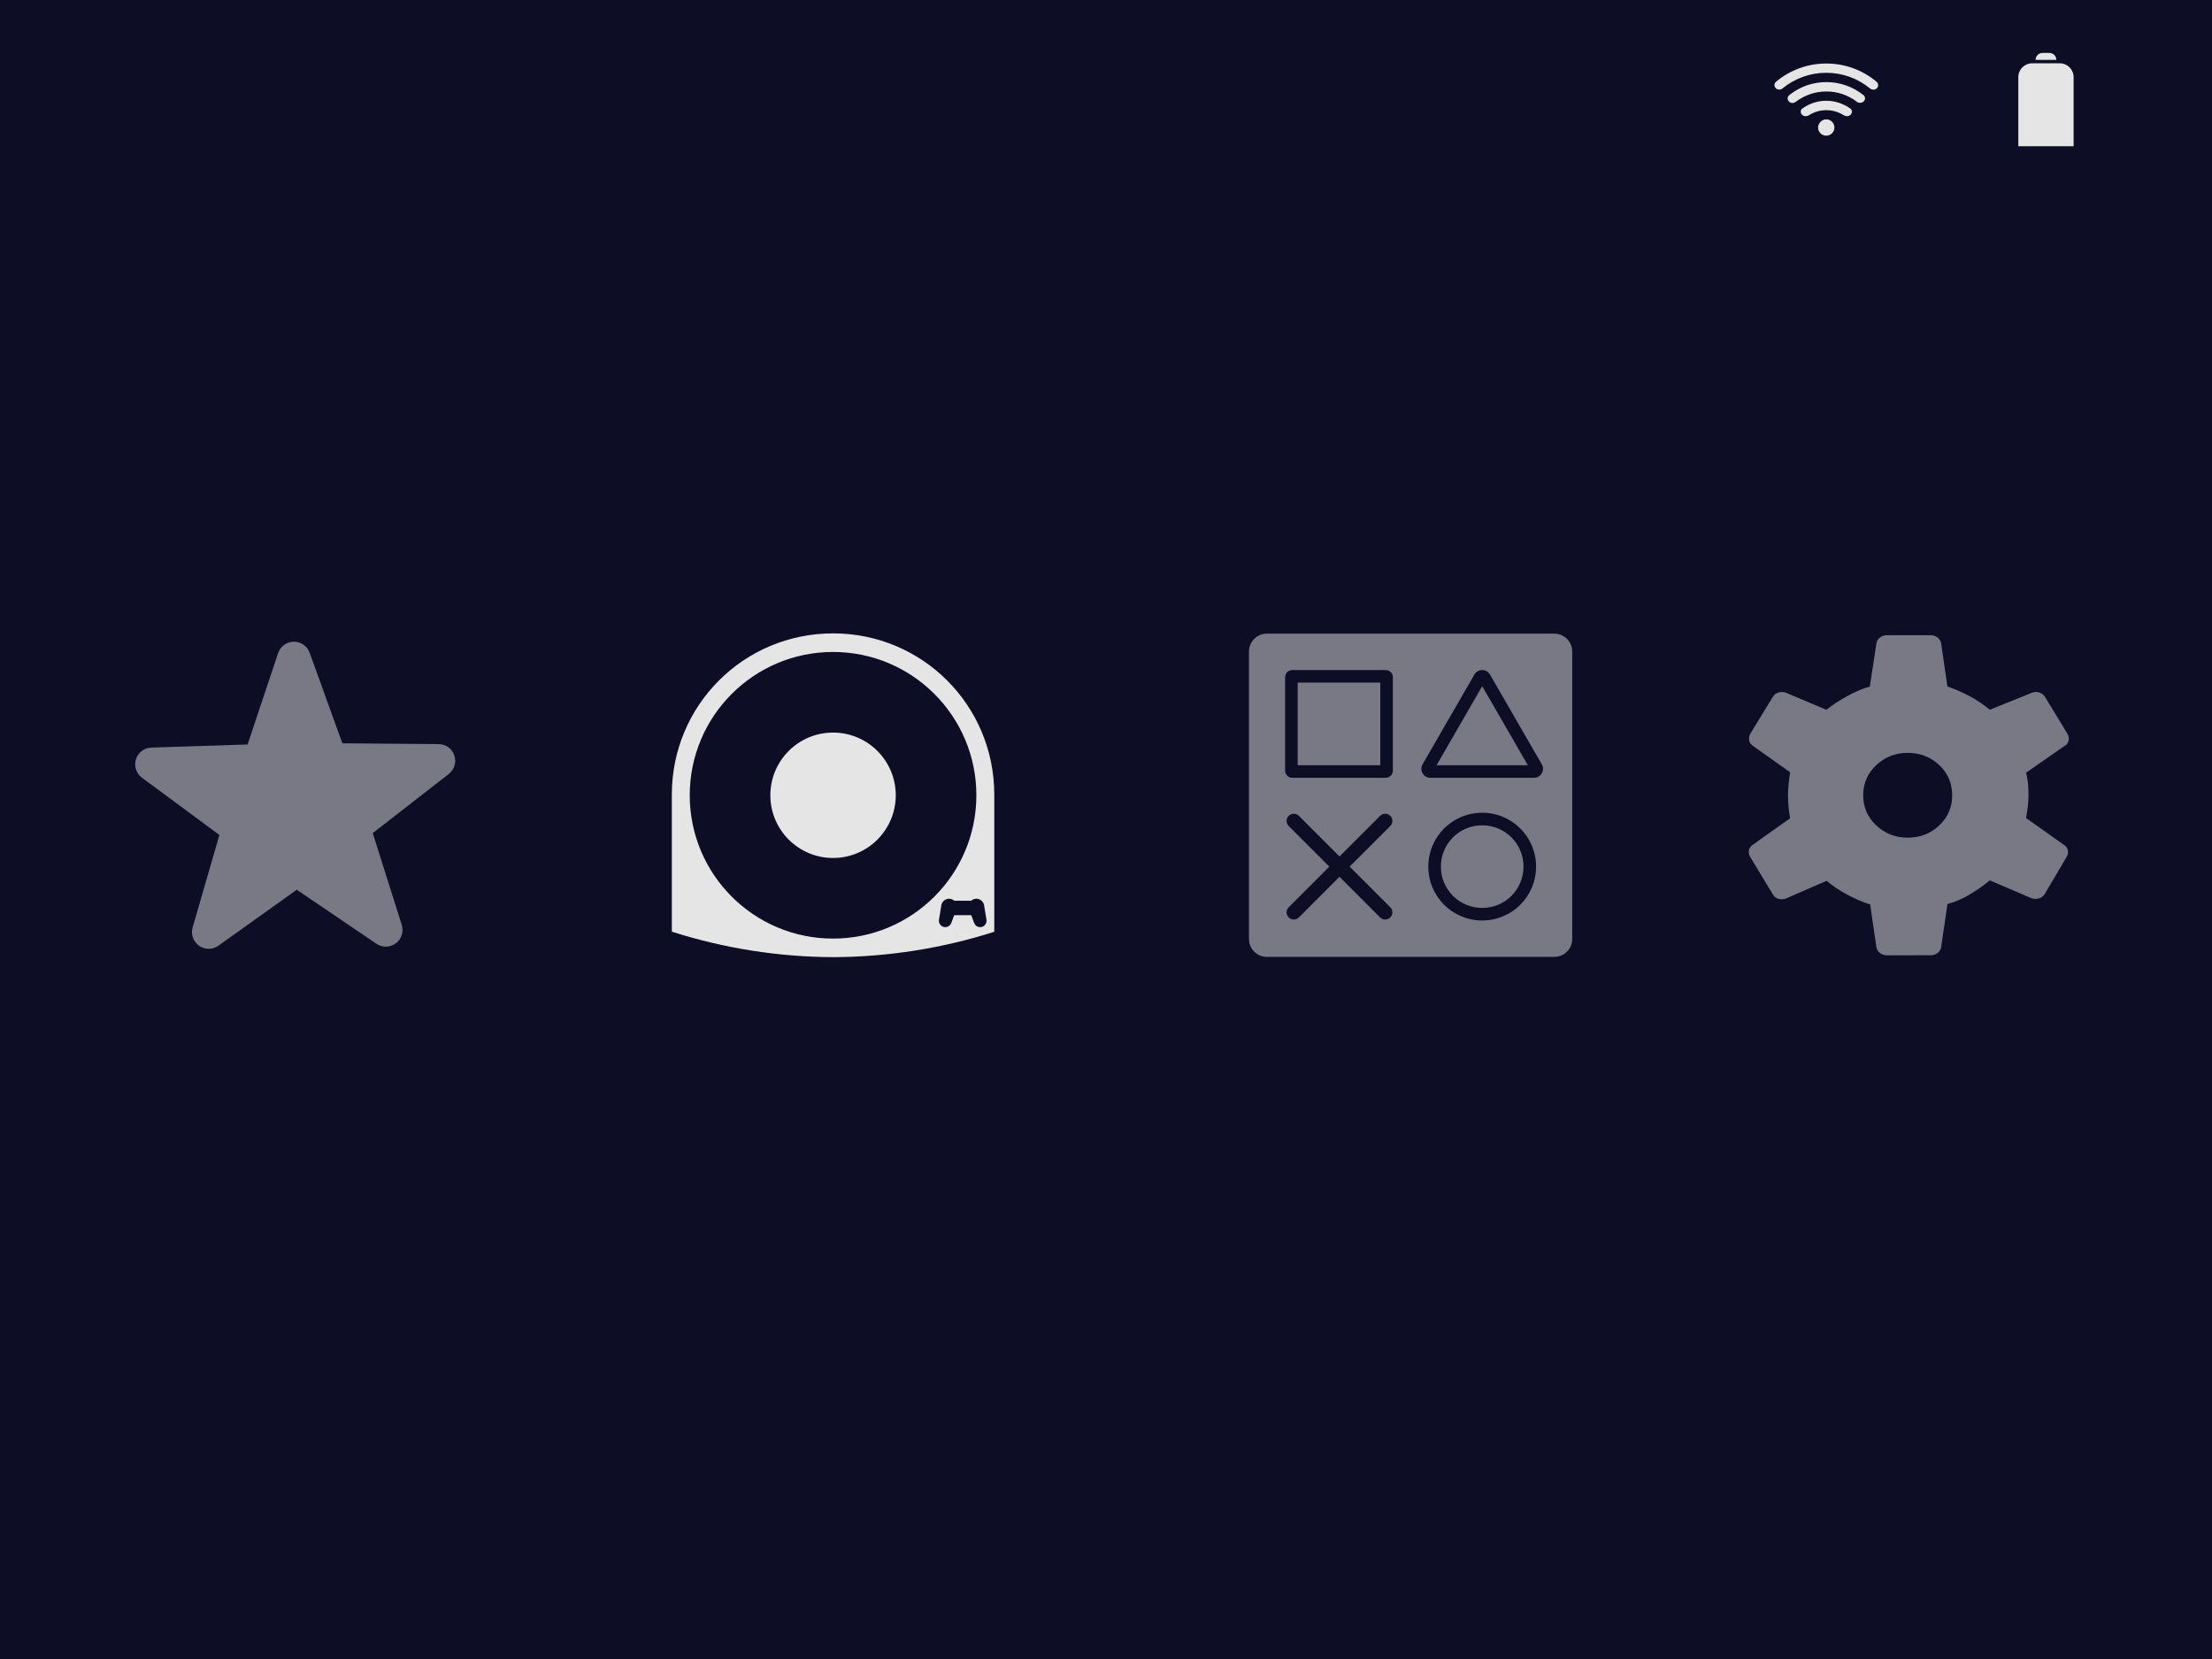
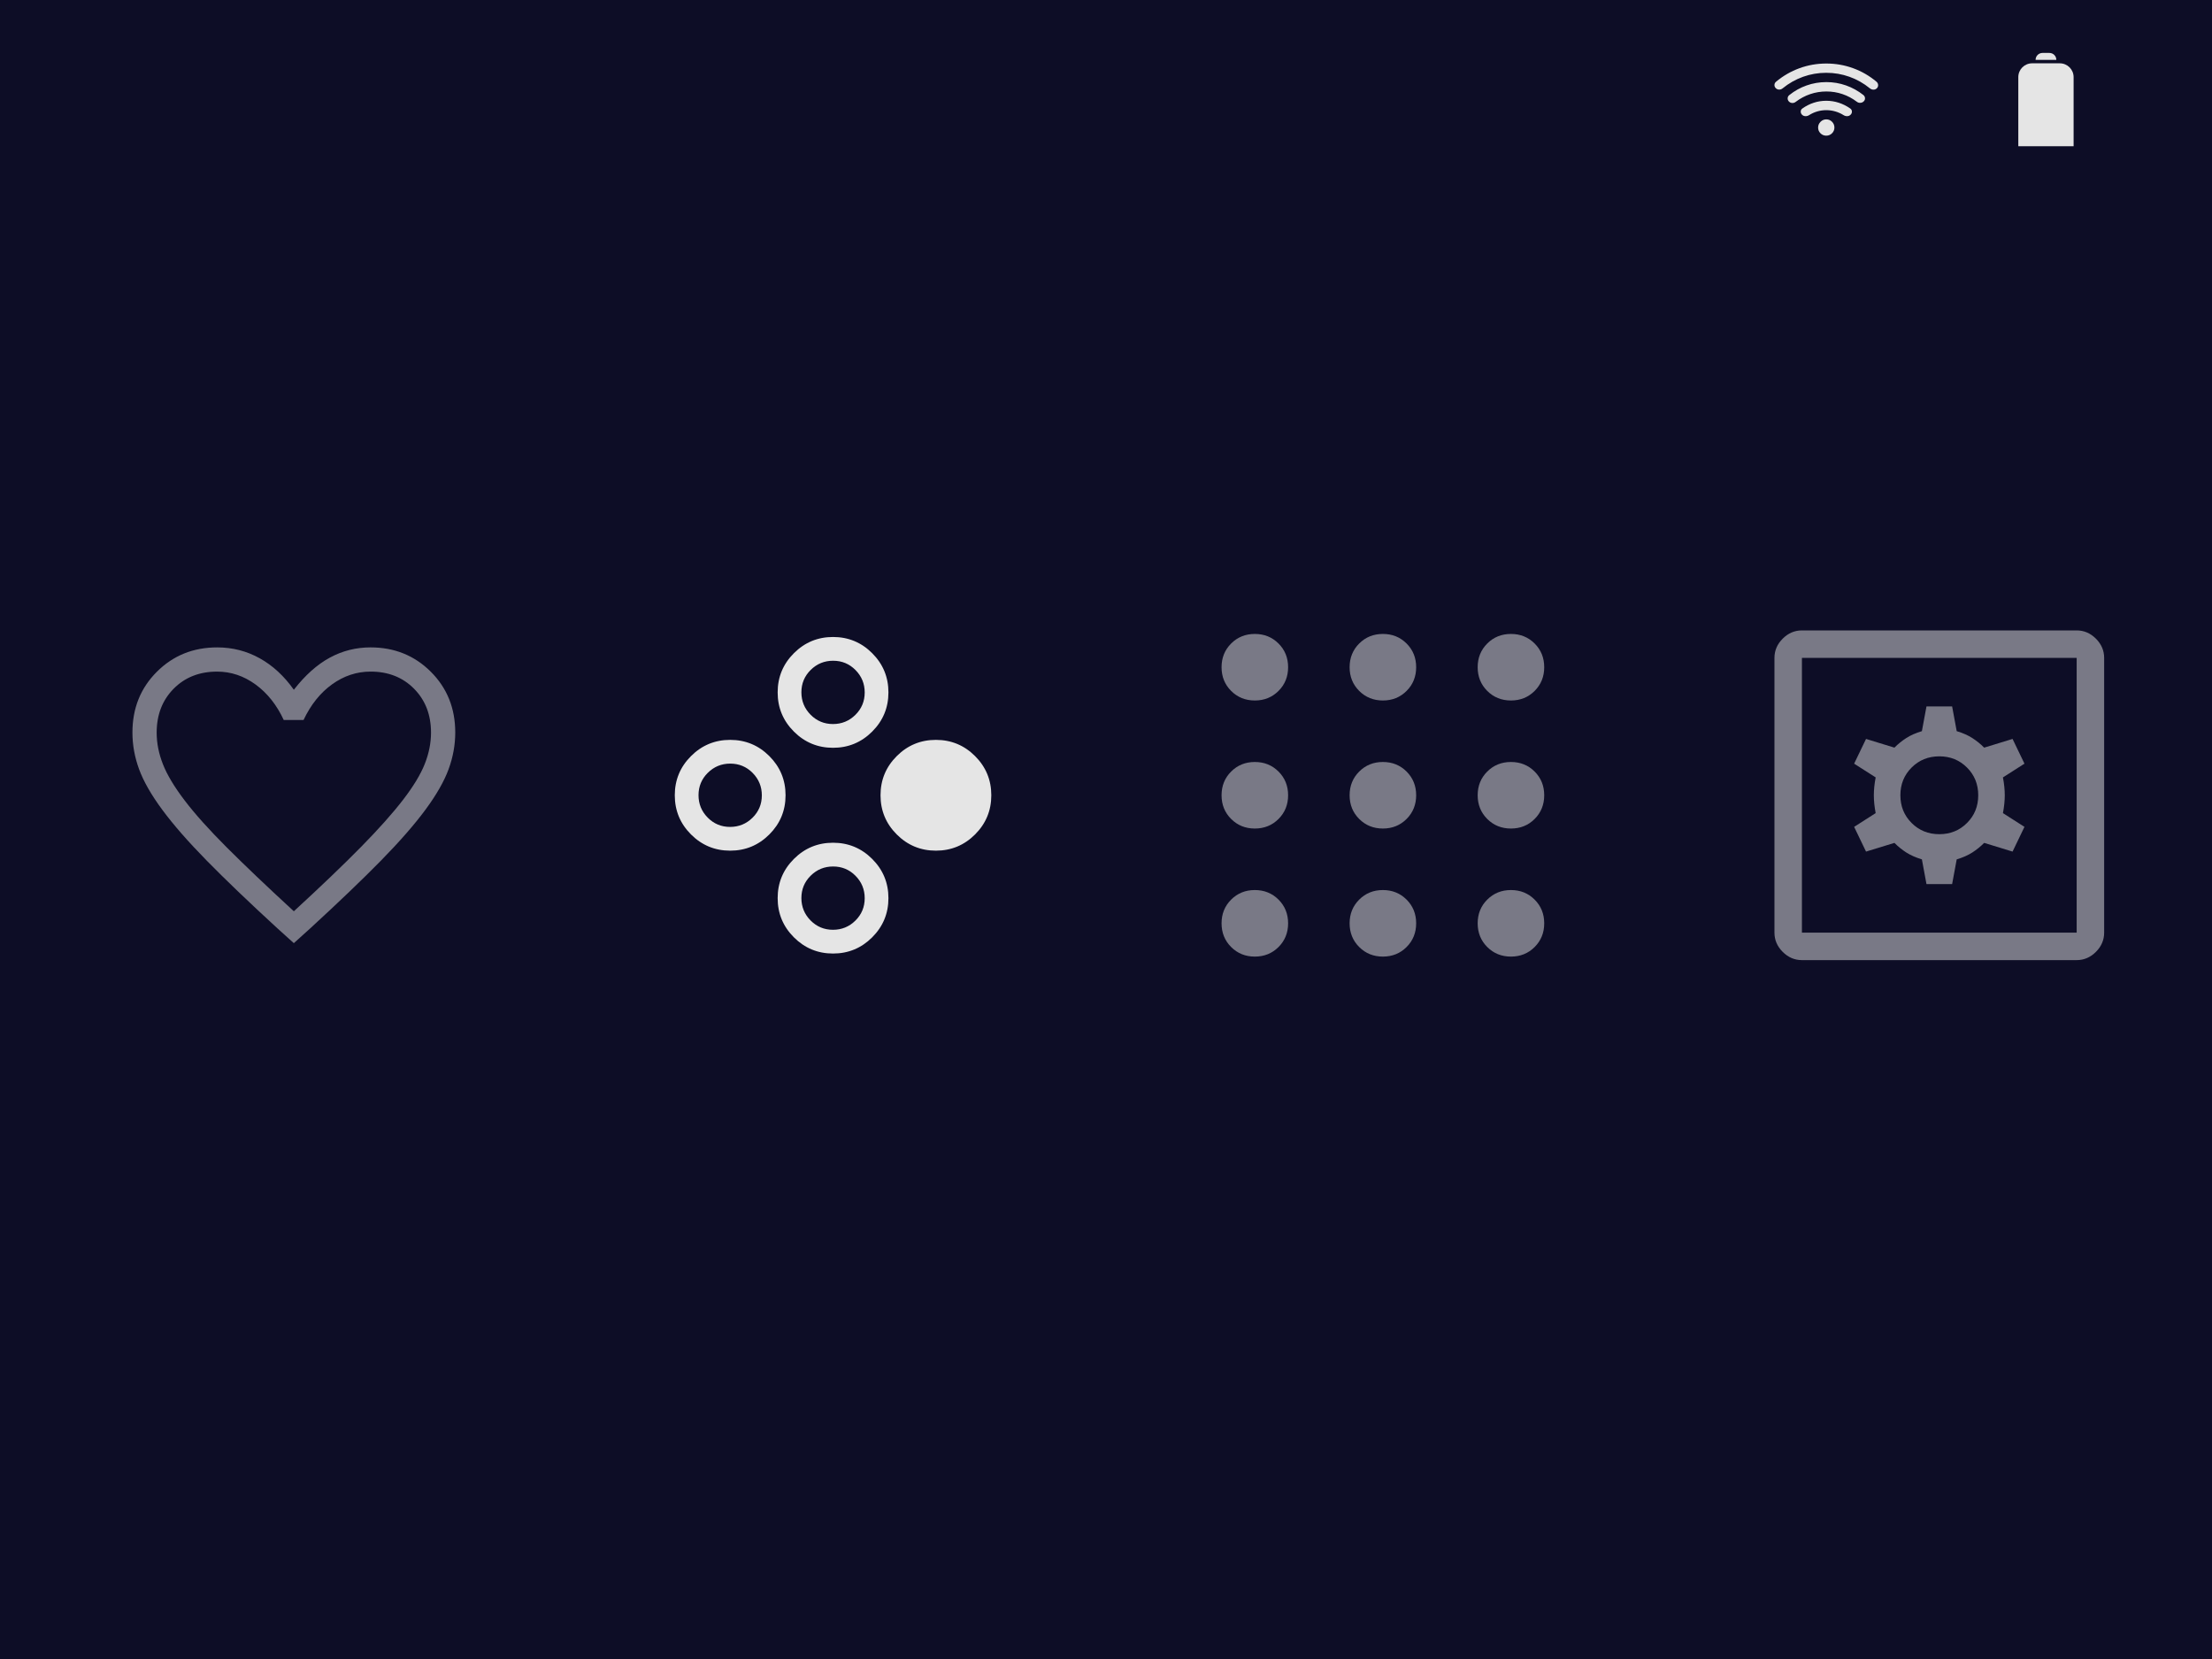
<svg xmlns="http://www.w3.org/2000/svg" width="640" height="480" viewBox="0 0 169.333 127" version="1.1" id="svg1" xml:space="preserve">
  <defs id="defs1" />
  <g id="layer1">
    <rect style="fill:#0d0d26;fill-opacity:1;stroke-width:0.6;stroke-linecap:round;stroke-linejoin:round;paint-order:stroke markers fill" id="rect1-36" width="169.333" height="127" x="3.9968029e-15" y="0" />
-     <path id="path1" style="opacity:0.5;fill:#e5e5e5;fill-opacity:1;stroke-width:1.058;stroke-linecap:round;stroke-linejoin:round;paint-order:markers stroke fill" transform="matrix(-0.4633041,0,0,-0.4633041,25.26793,64.95969)" d="M 13.629,17.2 8.588,32.293 a 2.759,2.759 179.304 0 1 -5.212,0.063 L -2.031,17.391 -17.942,17.26 a 2.759,2.759 71.304 0 1 -1.671,-4.937 L -7.051,2.556 -11.843,-12.617 a 2.759,2.759 143.304 0 1 4.179,-3.115 L 5.507,-6.803 18.456,-16.05 a 2.759,2.759 35.304 0 1 4.254,3.012 L 18.288,2.248 31.083,11.706 a 2.759,2.759 107.304 0 1 -1.55,4.976 z" />
-     <path id="rect4" style="fill:#e5e5e5;fill-opacity:1;stroke:none;stroke-width:0.823;stroke-linecap:round;stroke-linejoin:round;paint-order:markers stroke fill" d="m 63.772,48.487 c -6.837,0 -12.342,5.504 -12.342,12.342 V 71.321 A 41.139,41.139 0 0 0 63.784,73.272 41.139,41.139 0 0 0 76.114,71.33 V 60.828 c 0,-6.837 -5.504,-12.342 -12.342,-12.342 z m 0,1.422 a 10.971,10.971 0 0 1 10.971,10.971 10.971,10.971 0 0 1 -10.971,10.971 10.971,10.971 0 0 1 -10.971,-10.971 10.971,10.971 0 0 1 10.971,-10.971 z m 0,6.171 a 4.8,4.8 0 0 0 -4.8,4.8 4.8,4.8 0 0 0 4.8,4.8 4.8,4.8 0 0 0 4.8,-4.8 4.8,4.8 0 0 0 -4.8,-4.8 z m 10.938,12.721 a 0.601,0.601 0 0 1 0.625,0.503 l 0.181,1.103 a 0.489,0.489 0 0 1 -0.356,0.551 0.489,0.489 0 0 1 -0.584,-0.299 l -0.227,-0.6 h -1.301 l -0.227,0.6 a 0.489,0.489 0 0 1 -0.584,0.299 0.489,0.489 0 0 1 -0.356,-0.551 l 0.18,-1.103 a 0.601,0.601 0 0 1 0.55,-0.502 0.601,0.601 0 0 1 0.199,0.019 0.601,0.601 0 0 1 0.244,0.132 h 1.291 a 0.601,0.601 0 0 1 0.242,-0.132 0.601,0.601 0 0 1 0.123,-0.02 z" />
-     <path d="m 144.424,73.129 q -0.28,0 -0.508,-0.175 -0.228,-0.176 -0.272,-0.442 l -0.481,-3.277 q -0.789,-0.238 -1.731,-0.738 -0.943,-0.5 -1.596,-1.073 l -3.127,1.361 q -0.28,0.099 -0.56,0.025 -0.28,-0.075 -0.429,-0.334 l -1.742,-2.885 q -0.149,-0.259 -0.092,-0.513 0.056,-0.254 0.32,-0.429 l 2.83,-2.008 q -0.071,-0.411 -0.117,-0.868 -0.045,-0.457 -0.045,-0.868 0,-0.385 0.045,-0.842 0.045,-0.457 0.117,-0.946 l -2.83,-2.008 q -0.264,-0.175 -0.306,-0.442 -0.043,-0.267 0.106,-0.526 l 1.715,-2.806 q 0.148,-0.233 0.429,-0.321 0.28,-0.087 0.56,0.012 l 3.1,1.309 q 0.736,-0.573 1.624,-1.06 0.888,-0.487 1.704,-0.717 l 0.508,-3.311 q 0.044,-0.267 0.272,-0.442 0.228,-0.175 0.508,-0.175 h 3.391 q 0.28,0 0.508,0.175 0.228,0.176 0.272,0.442 l 0.481,3.303 q 0.898,0.317 1.708,0.747 0.809,0.431 1.537,1.038 l 3.237,-1.309 q 0.28,-0.099 0.557,-0.012 0.276,0.088 0.424,0.321 l 1.723,2.832 q 0.149,0.259 0.092,0.53 -0.056,0.271 -0.32,0.412 l -2.94,2.044 q 0.126,0.471 0.158,0.902 0.032,0.43 0.032,0.823 0,0.366 -0.045,0.793 -0.045,0.427 -0.144,0.95 l 2.858,2.026 q 0.264,0.141 0.334,0.412 0.07,0.271 -0.079,0.53 l -1.687,2.858 q -0.176,0.259 -0.47,0.334 -0.294,0.075 -0.547,-0.025 l -3.182,-1.361 q -0.764,0.625 -1.579,1.103 -0.814,0.478 -1.666,0.708 l -0.481,3.303 q -0.044,0.267 -0.272,0.442 -0.228,0.175 -0.508,0.175 z m 1.613,-9.004 q 1.435,0 2.421,-0.94 0.987,-0.94 0.987,-2.306 0,-1.366 -0.987,-2.306 -0.986,-0.94 -2.421,-0.94 -1.407,0 -2.407,0.94 -1,0.94 -1,2.306 0,1.366 1,2.306 1,0.94 2.407,0.94 z" id="path1-2" style="opacity:0.5;fill:#e5e5e5;fill-opacity:1;stroke-width:0.035" />
+     <path d="m 22.493,72.2 -1.266,-1.143 q -3.267,-3 -5.402,-5.175 -2.135,-2.176 -3.401,-3.89 -1.266,-1.714 -1.776,-3.104 -0.51,-1.39 -0.51,-2.811 0,-2.784 1.869,-4.651 1.869,-1.866 4.618,-1.866 1.761,0 3.259,0.834 1.498,0.834 2.61,2.409 1.297,-1.668 2.749,-2.456 1.452,-0.788 3.12,-0.788 2.749,0 4.618,1.866 1.869,1.867 1.869,4.651 0,1.421 -0.51,2.811 -0.51,1.39 -1.776,3.104 -1.266,1.714 -3.401,3.89 -2.135,2.176 -5.402,5.175 z m 0,-2.44 q 3.127,-2.873 5.146,-4.927 2.019,-2.054 3.209,-3.598 1.189,-1.544 1.668,-2.753 0.479,-1.209 0.479,-2.401 0,-2.043 -1.297,-3.356 -1.297,-1.313 -3.329,-1.313 -1.591,0 -2.946,0.973 -1.354,0.973 -2.188,2.734 h -1.513 q -0.803,-1.73 -2.157,-2.718 -1.354,-0.988 -2.946,-0.988 -2.032,0 -3.329,1.313 -1.297,1.313 -1.297,3.361 0,1.195 0.479,2.415 0.479,1.22 1.668,2.78 1.189,1.56 3.228,3.598 2.039,2.039 5.127,4.88 z m 0,-9.174 z" id="path1-1" style="fill:#e5e5e5;fill-opacity:1;stroke-width:0.031;opacity:0.5" />
    <rect style="fill:#0d0d26;stroke-width:1.058;stroke-linecap:round;stroke-linejoin:round;paint-order:stroke markers fill;fill-opacity:1" id="rect2" width="168.976" height="13.229" x="0.179" y="-0.313" />
    <g style="fill:#c5c5c5" id="g1" transform="matrix(0.01322917,0,0,0.01322917,134.5148,15.03254)">
      <path d="m 399.89,-498.89 q -26.954,0 -52.161,7.438 -25.207,7.438 -47.457,21.52 -9.422,6.068 -20.963,5.806 -11.547,-0.262 -19.766,-8.366 -7.988,-8.193 -7.425,-19.19 0.563,-10.997 9.832,-17.059 30.392,-21.584 65.341,-33.016 34.956,-11.432 72.536,-11.432 37.58,0 72.6,11.432 35.026,11.432 65.834,33.016 9.339,6.062 9.979,17.033 0.64,10.965 -7.483,19.075 -7.854,8.129 -19.51,8.449 -11.663,0.32 -21.085,-5.748 -22.403,-14.082 -47.86,-21.52 -25.457,-7.438 -52.411,-7.438 z m -134.273,-193.162 q -64.458,23.031 -118.552,67.172 -9.141,7.348 -20.304,7.028 -11.157,-0.32 -18.928,-8.2 -8.206,-8.033 -7.816,-18.902 0.397,-10.862 9.032,-18.249 61.398,-51.336 135.861,-78.437 74.469,-27.095 155.153,-27.095 80.684,0 155.14,27.102 74.456,27.102 135.387,78.431 8.635,7.387 9.352,18.467 0.711,11.074 -7.278,19.216 -7.988,7.988 -19.395,7.988 -11.407,0 -20.694,-7.348 -54.101,-44.141 -118.591,-67.172 -64.483,-23.024 -134.196,-23.024 -69.713,0 -134.171,23.024 z m 134.958,85.069 q -48.398,0 -93.403,15.202 -44.999,15.202 -83.507,44.448 -9.141,7.348 -20.297,7.028 -11.163,-0.32 -19.357,-8.308 -7.931,-8.014 -7.611,-18.851 0.32,-10.843 9.07,-18.256 45.825,-36.87 100.751,-56.213 54.927,-19.35 114.212,-19.35 59.132,0 113.841,19.35 54.703,19.35 100.508,55.637 8.622,7.348 9.262,17.961 0.64,10.613 -7.342,18.441 -7.988,7.988 -19.638,8.629 -11.65,0.64 -20.944,-6.708 -38.406,-28.958 -82.765,-43.981 -44.359,-15.029 -92.782,-15.029 z m -34.168,241.989 q -13.743,-13.736 -13.743,-33.093 0,-19.357 14.044,-33.426 14.05,-14.069 33.413,-14.069 19.357,0 33.106,13.864 13.749,13.864 13.749,33.413 0,19.542 -13.864,33.291 -13.864,13.749 -33.407,13.749 -19.549,0 -33.298,-13.73 z" id="path1-0" style="fill:#e5e5e5;fill-opacity:1;stroke-width:0.64" />
    </g>
    <g id="layer1-3" transform="translate(48.89867,177.3645)">
      <path id="rect2-1" style="fill:#e5e5e5;fill-opacity:1;stroke-width:1.058;stroke-linecap:round;stroke-linejoin:round;paint-order:stroke markers fill" d="m 107.459,-173.312 c -0.293,0 -0.529,0.236 -0.529,0.529 h 1.587 c 0,-0.293 -0.236,-0.529 -0.529,-0.529 z m -0.794,0.794 c -0.586,0 -1.058,0.472 -1.058,1.058 v 2.135 2.098 1.058 h 1.058 2.117 1.058 v -1.058 -2.098 -2.135 c 0,-0.586 -0.472,-1.058 -1.058,-1.058 h -0.265 -1.587 z" />
    </g>
    <rect style="fill:#0d0d26;stroke-width:1.058;stroke-linecap:round;stroke-linejoin:round;paint-order:stroke markers fill;fill-opacity:1" id="rect2-5" width="168.976" height="13.229" x="0.179" y="113.771" />
-     <path id="rect1-3" style="opacity:0.5;fill:#e5e5e5;fill-opacity:1;stroke-width:0.55;stroke-linecap:round;stroke-linejoin:round;paint-order:markers stroke fill" d="m 96.986,48.507 c -0.762,0 -1.375,0.613 -1.375,1.375 v 21.996 c 0,0.762 0.613,1.375 1.375,1.375 h 21.996 c 0.762,0 1.375,-0.613 1.375,-1.375 v -21.996 c 0,-0.762 -0.613,-1.375 -1.375,-1.375 z m 1.942,2.787 h 7.149 c 0.305,0 0.55,0.245 0.55,0.55 v 7.149 c 0,0.305 -0.245,0.55 -0.55,0.55 h -7.149 c -0.305,0 -0.55,-0.245 -0.55,-0.55 v -7.149 c 0,-0.305 0.245,-0.55 0.55,-0.55 z m 14.537,0 a 0.688,0.688 0 0 1 0.596,0.344 l 1.984,3.436 1.984,3.436 a 0.688,0.688 0 0 1 -0.596,1.032 h -3.968 -3.968 a 0.688,0.688 0 0 1 -0.596,-1.032 l 1.984,-3.436 1.984,-3.436 a 0.688,0.688 0 0 1 0.596,-0.344 z m -14.125,0.962 v 6.324 h 6.324 v -6.324 z m 14.125,0.274 -1.746,3.025 -1.746,3.025 h 3.493 3.493 l -1.746,-3.025 z m 2.7e-4,9.687 c 2.285,0 4.124,1.839 4.124,4.124 0,2.285 -1.839,4.124 -4.124,4.124 -2.285,0 -4.124,-1.839 -4.124,-4.124 0,-2.285 1.839,-4.124 4.124,-4.124 z m -7.424,0.074 c 0.141,0 0.281,0.054 0.389,0.162 0.215,0.215 0.215,0.562 0,0.778 l -3.111,3.111 3.111,3.111 c 0.215,0.215 0.215,0.562 0,0.778 -0.215,0.215 -0.562,0.215 -0.778,0 l -3.111,-3.111 -3.111,3.111 c -0.215,0.215 -0.562,0.215 -0.778,0 -0.215,-0.215 -0.215,-0.562 0,-0.778 l 3.111,-3.111 -3.111,-3.111 c -0.215,-0.215 -0.215,-0.562 0,-0.778 0.108,-0.108 0.248,-0.161 0.389,-0.161 0.141,-2e-6 0.281,0.054 0.389,0.161 l 3.111,3.111 3.111,-3.111 c 0.108,-0.108 0.248,-0.162 0.389,-0.162 z m 7.424,0.888 c -1.752,0 -3.162,1.41 -3.162,3.162 0,1.752 1.41,3.162 3.162,3.162 1.752,0 3.162,-1.41 3.162,-3.162 0,-1.752 -1.41,-3.162 -3.162,-3.162 z" />
+     <path d="m 94.246,72.496 q -0.733,-0.733 -0.733,-1.814 0,-1.081 0.733,-1.814 0.733,-0.733 1.814,-0.733 1.081,0 1.814,0.733 0.733,0.733 0.733,1.814 0,1.081 -0.733,1.814 -0.733,0.733 -1.814,0.733 -1.081,0 -1.814,-0.733 z m 9.803,0 q -0.733,-0.733 -0.733,-1.814 0,-1.081 0.733,-1.814 0.733,-0.733 1.814,-0.733 1.081,0 1.814,0.733 0.733,0.733 0.733,1.814 0,1.081 -0.733,1.814 -0.733,0.733 -1.814,0.733 -1.081,0 -1.814,-0.733 z m 9.803,0 q -0.733,-0.733 -0.733,-1.814 0,-1.081 0.733,-1.814 0.733,-0.733 1.814,-0.733 1.081,0 1.814,0.733 0.733,0.733 0.733,1.814 0,1.081 -0.733,1.814 -0.733,0.733 -1.814,0.733 -1.081,0 -1.814,-0.733 z M 94.246,62.693 Q 93.513,61.96 93.513,60.879 q 0,-1.081 0.733,-1.814 0.733,-0.733 1.814,-0.733 1.081,0 1.814,0.733 0.733,0.733 0.733,1.814 0,1.081 -0.733,1.814 -0.733,0.733 -1.814,0.733 -1.081,0 -1.814,-0.733 z m 9.803,0 q -0.733,-0.733 -0.733,-1.814 0,-1.081 0.733,-1.814 0.733,-0.733 1.814,-0.733 1.081,0 1.814,0.733 0.733,0.733 0.733,1.814 0,1.081 -0.733,1.814 -0.733,0.733 -1.814,0.733 -1.081,0 -1.814,-0.733 z m 9.803,0 q -0.733,-0.733 -0.733,-1.814 0,-1.081 0.733,-1.814 0.733,-0.733 1.814,-0.733 1.081,0 1.814,0.733 0.733,0.733 0.733,1.814 0,1.081 -0.733,1.814 -0.733,0.733 -1.814,0.733 -1.081,0 -1.814,-0.733 z M 94.246,52.891 q -0.733,-0.733 -0.733,-1.814 0,-1.081 0.733,-1.814 0.733,-0.733 1.814,-0.733 1.081,0 1.814,0.733 0.733,0.733 0.733,1.814 0,1.081 -0.733,1.814 -0.733,0.733 -1.814,0.733 -1.081,0 -1.814,-0.733 z m 9.803,0 q -0.733,-0.733 -0.733,-1.814 0,-1.081 0.733,-1.814 0.733,-0.733 1.814,-0.733 1.081,0 1.814,0.733 0.733,0.733 0.733,1.814 0,1.081 -0.733,1.814 -0.733,0.733 -1.814,0.733 -1.081,0 -1.814,-0.733 z m 9.803,0 q -0.733,-0.733 -0.733,-1.814 0,-1.081 0.733,-1.814 0.733,-0.733 1.814,-0.733 1.081,0 1.814,0.733 0.733,0.733 0.733,1.814 0,1.081 -0.733,1.814 -0.733,0.733 -1.814,0.733 -1.081,0 -1.814,-0.733 z" id="path1-3" style="opacity:0.5;fill:#e5e5e5;fill-opacity:1;stroke-width:0.039" />
+     <path d="m 68.648,63.878 q -1.242,-1.242 -1.242,-2.999 0,-1.757 1.242,-2.998 1.242,-1.242 2.998,-1.242 1.757,0 2.998,1.242 1.242,1.242 1.242,2.998 0,1.757 -1.242,2.999 -1.242,1.242 -2.998,1.242 -1.757,0 -2.998,-1.242 z m -15.75,0 q -1.242,-1.242 -1.242,-2.999 0,-1.757 1.242,-2.998 1.242,-1.242 2.998,-1.242 1.757,0 2.998,1.242 1.242,1.242 1.242,2.998 0,1.757 -1.242,2.999 -1.242,1.242 -2.998,1.242 -1.757,0 -2.998,-1.242 z m 4.71,-1.28 q 0.712,-0.705 0.712,-1.711 0,-1.007 -0.705,-1.719 -0.705,-0.712 -1.711,-0.712 -1.007,0 -1.719,0.704 -0.712,0.705 -0.712,1.711 0,1.007 0.704,1.719 0.705,0.712 1.711,0.712 1.007,0 1.719,-0.704 z m 3.165,9.155 q -1.242,-1.242 -1.242,-2.999 0,-1.757 1.242,-2.999 1.242,-1.242 2.998,-1.242 1.757,0 2.998,1.242 1.242,1.242 1.242,2.999 0,1.757 -1.242,2.999 -1.242,1.242 -2.998,1.242 -1.757,0 -2.998,-1.242 z m 4.71,-1.28 q 0.712,-0.705 0.712,-1.711 0,-1.007 -0.705,-1.719 -0.705,-0.712 -1.711,-0.712 -1.007,0 -1.719,0.704 -0.712,0.705 -0.712,1.711 0,1.007 0.705,1.719 0.705,0.712 1.711,0.712 1.007,0 1.719,-0.704 z M 60.773,56.003 q -1.242,-1.242 -1.242,-2.999 0,-1.757 1.242,-2.999 1.242,-1.242 2.998,-1.242 1.757,0 2.998,1.242 1.242,1.242 1.242,2.999 0,1.757 -1.242,2.999 -1.242,1.242 -2.998,1.242 -1.757,0 -2.998,-1.242 z m 4.71,-1.28 q 0.712,-0.705 0.712,-1.711 0,-1.007 -0.705,-1.719 -0.705,-0.712 -1.711,-0.712 -1.007,0 -1.719,0.704 -0.712,0.705 -0.712,1.711 0,1.007 0.705,1.719 0.705,0.712 1.711,0.712 1.007,0 1.719,-0.704 z" id="path1" style="fill:#e5e5e5;fill-opacity:1;stroke-width:0.03" />
+     <path d="m 147.476,67.68 h 1.963 l 0.351,-1.893 q 0.701,-0.21 1.192,-0.526 0.491,-0.315 0.911,-0.736 l 2.173,0.666 0.911,-1.893 -1.648,-1.052 q 0.14,-0.736 0.14,-1.367 0,-0.631 -0.14,-1.367 l 1.648,-1.052 -0.911,-1.893 -2.173,0.666 q -0.421,-0.421 -0.911,-0.736 -0.491,-0.315 -1.192,-0.526 l -0.351,-1.893 h -1.963 l -0.351,1.893 q -0.701,0.21 -1.192,0.526 -0.491,0.315 -0.911,0.736 l -2.173,-0.666 -0.911,1.893 1.648,1.052 q -0.14,0.736 -0.14,1.367 0,0.631 0.14,1.367 l -1.648,1.052 0.911,1.893 2.173,-0.666 q 0.421,0.421 0.911,0.736 0.491,0.315 1.192,0.526 z M 146.337,63 q -0.859,-0.859 -0.859,-2.121 0,-1.262 0.859,-2.121 0.859,-0.859 2.121,-0.859 1.262,0 2.121,0.859 0.859,0.859 0.859,2.121 0,1.262 -0.859,2.121 -0.859,0.859 -2.121,0.859 -1.262,0 -2.121,-0.859 z m -8.396,10.499 q -0.841,0 -1.472,-0.631 -0.631,-0.631 -0.631,-1.472 V 50.363 q 0,-0.841 0.631,-1.472 0.631,-0.631 1.472,-0.631 h 21.033 q 0.841,0 1.472,0.631 0.631,0.631 0.631,1.472 v 21.033 q 0,0.841 -0.631,1.472 -0.631,0.631 -1.472,0.631 z m 0,-2.103 h 21.033 V 50.363 h -21.033 z m 0,-21.033 v 21.033 z" id="path1-5" style="opacity:0.5;fill:#e5e5e5;fill-opacity:1;stroke-width:0.035" />
  </g>
</svg>
